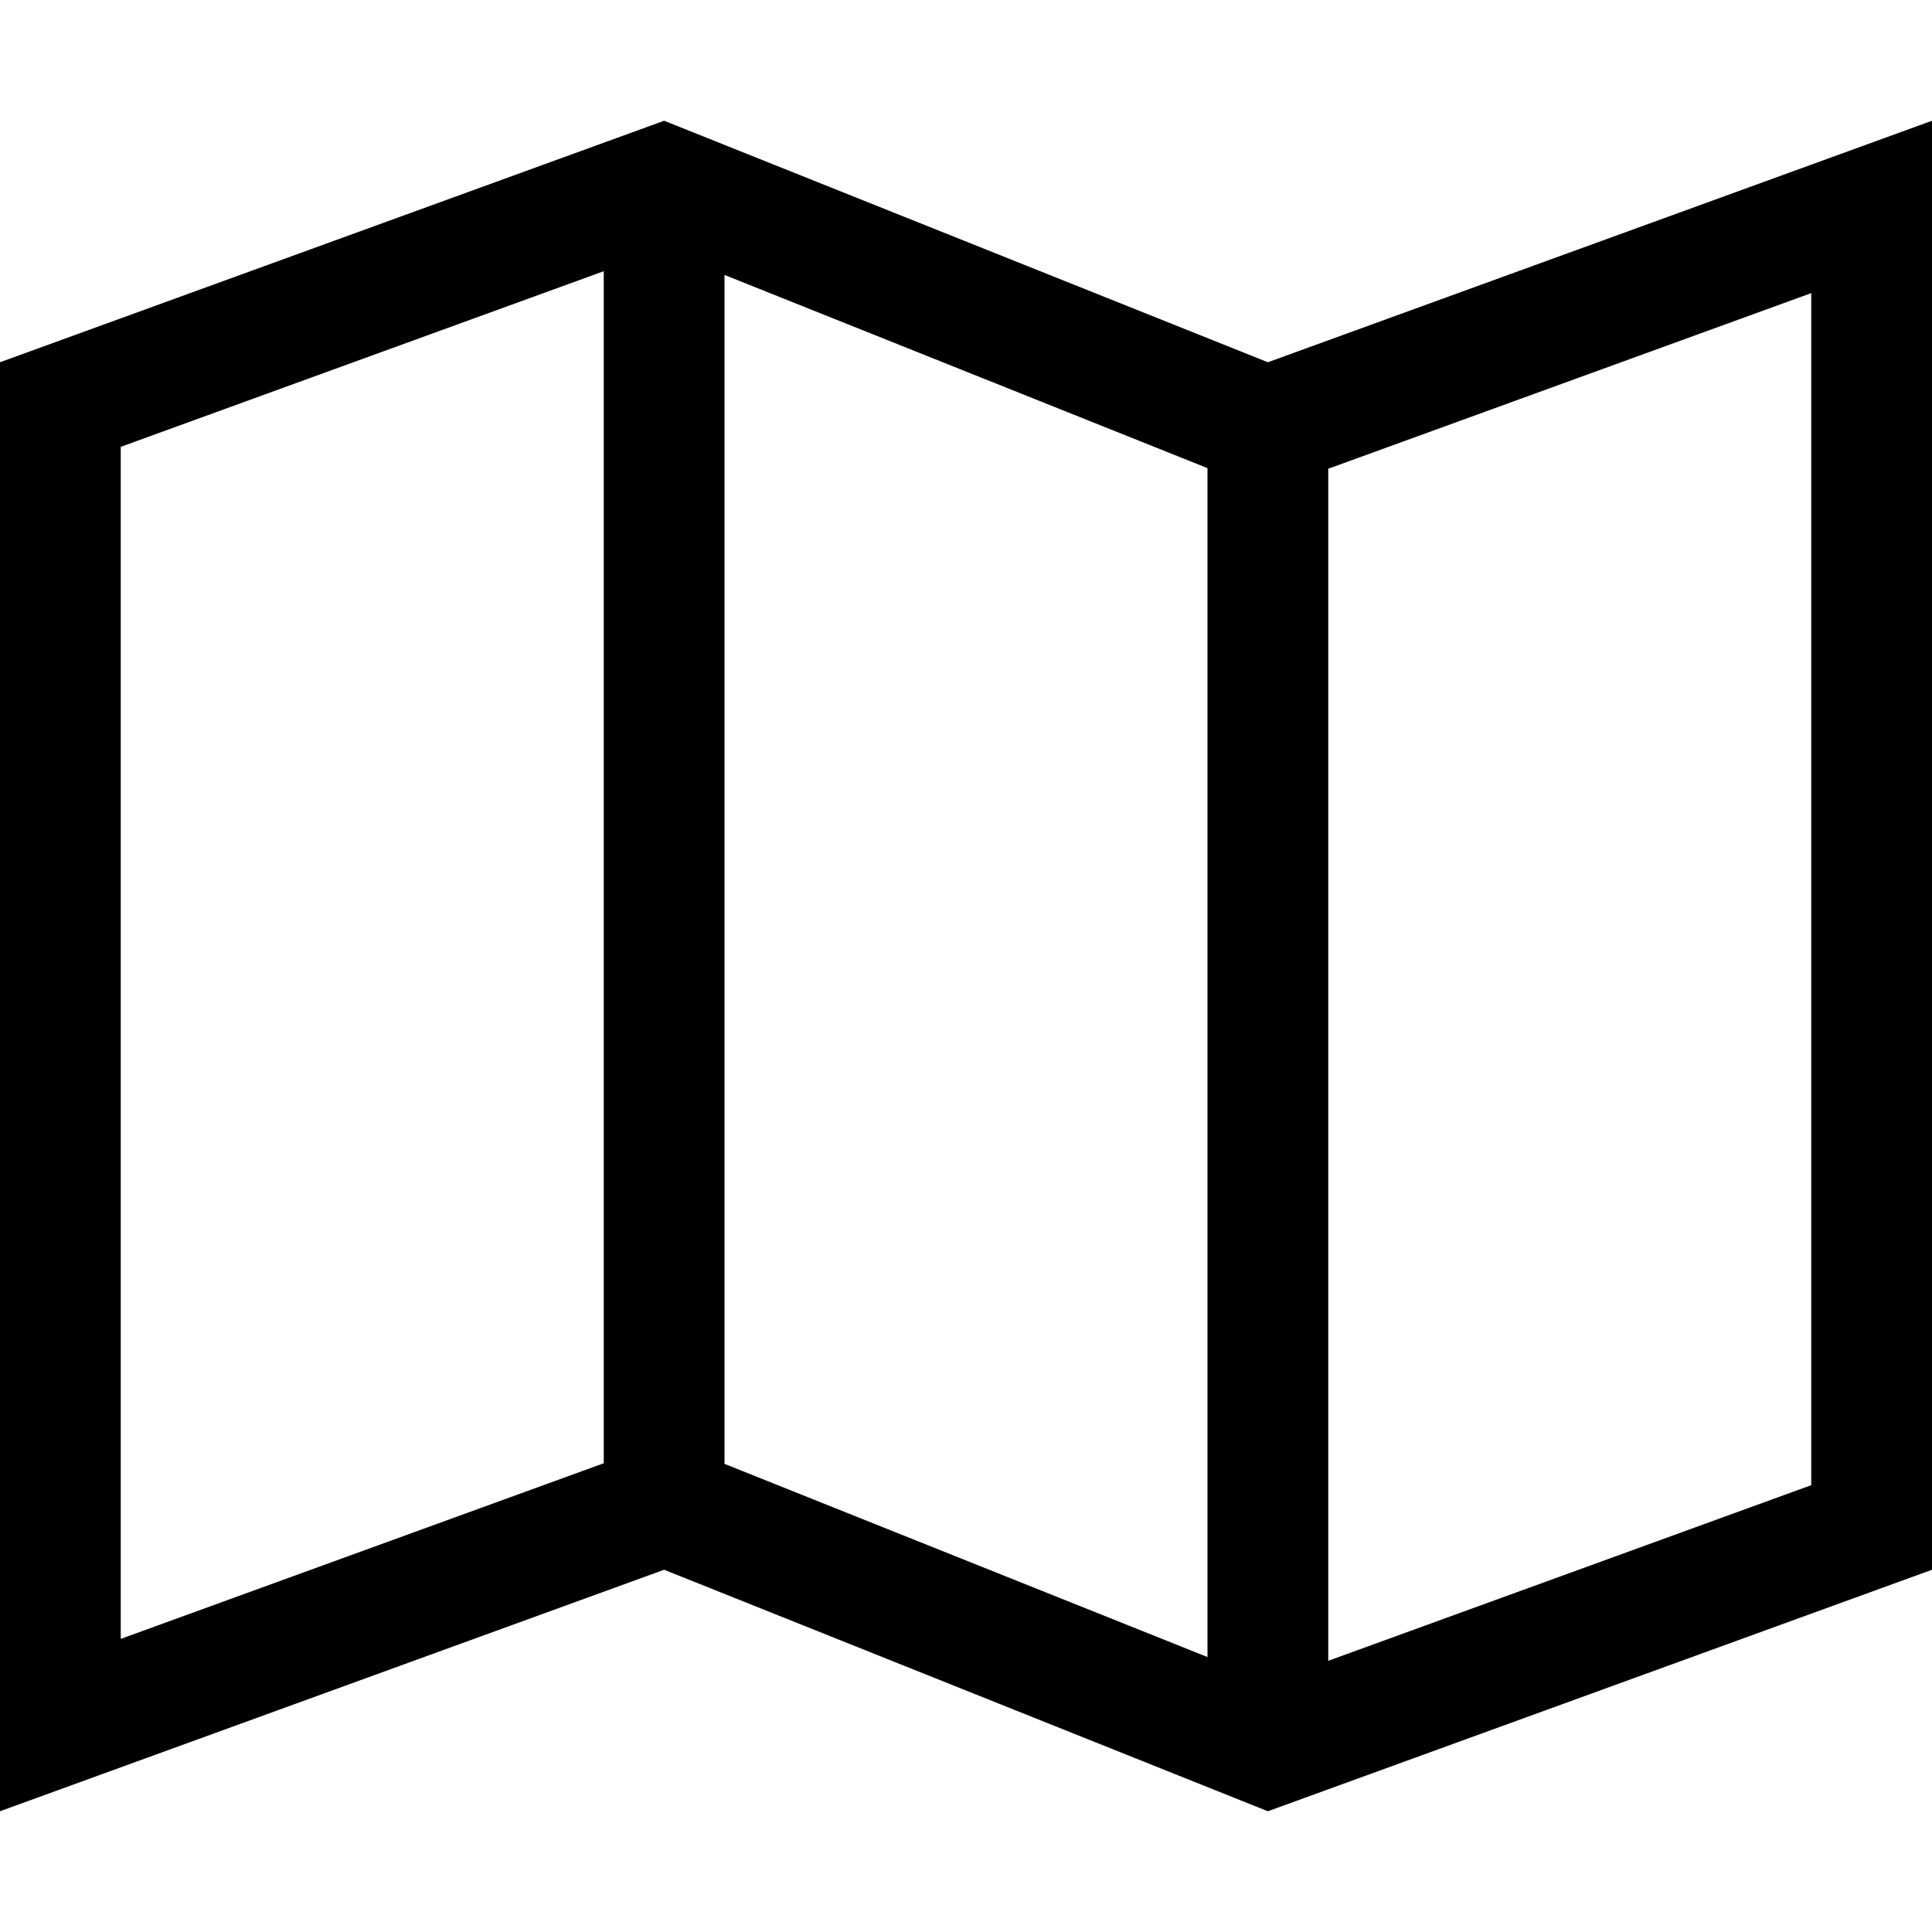
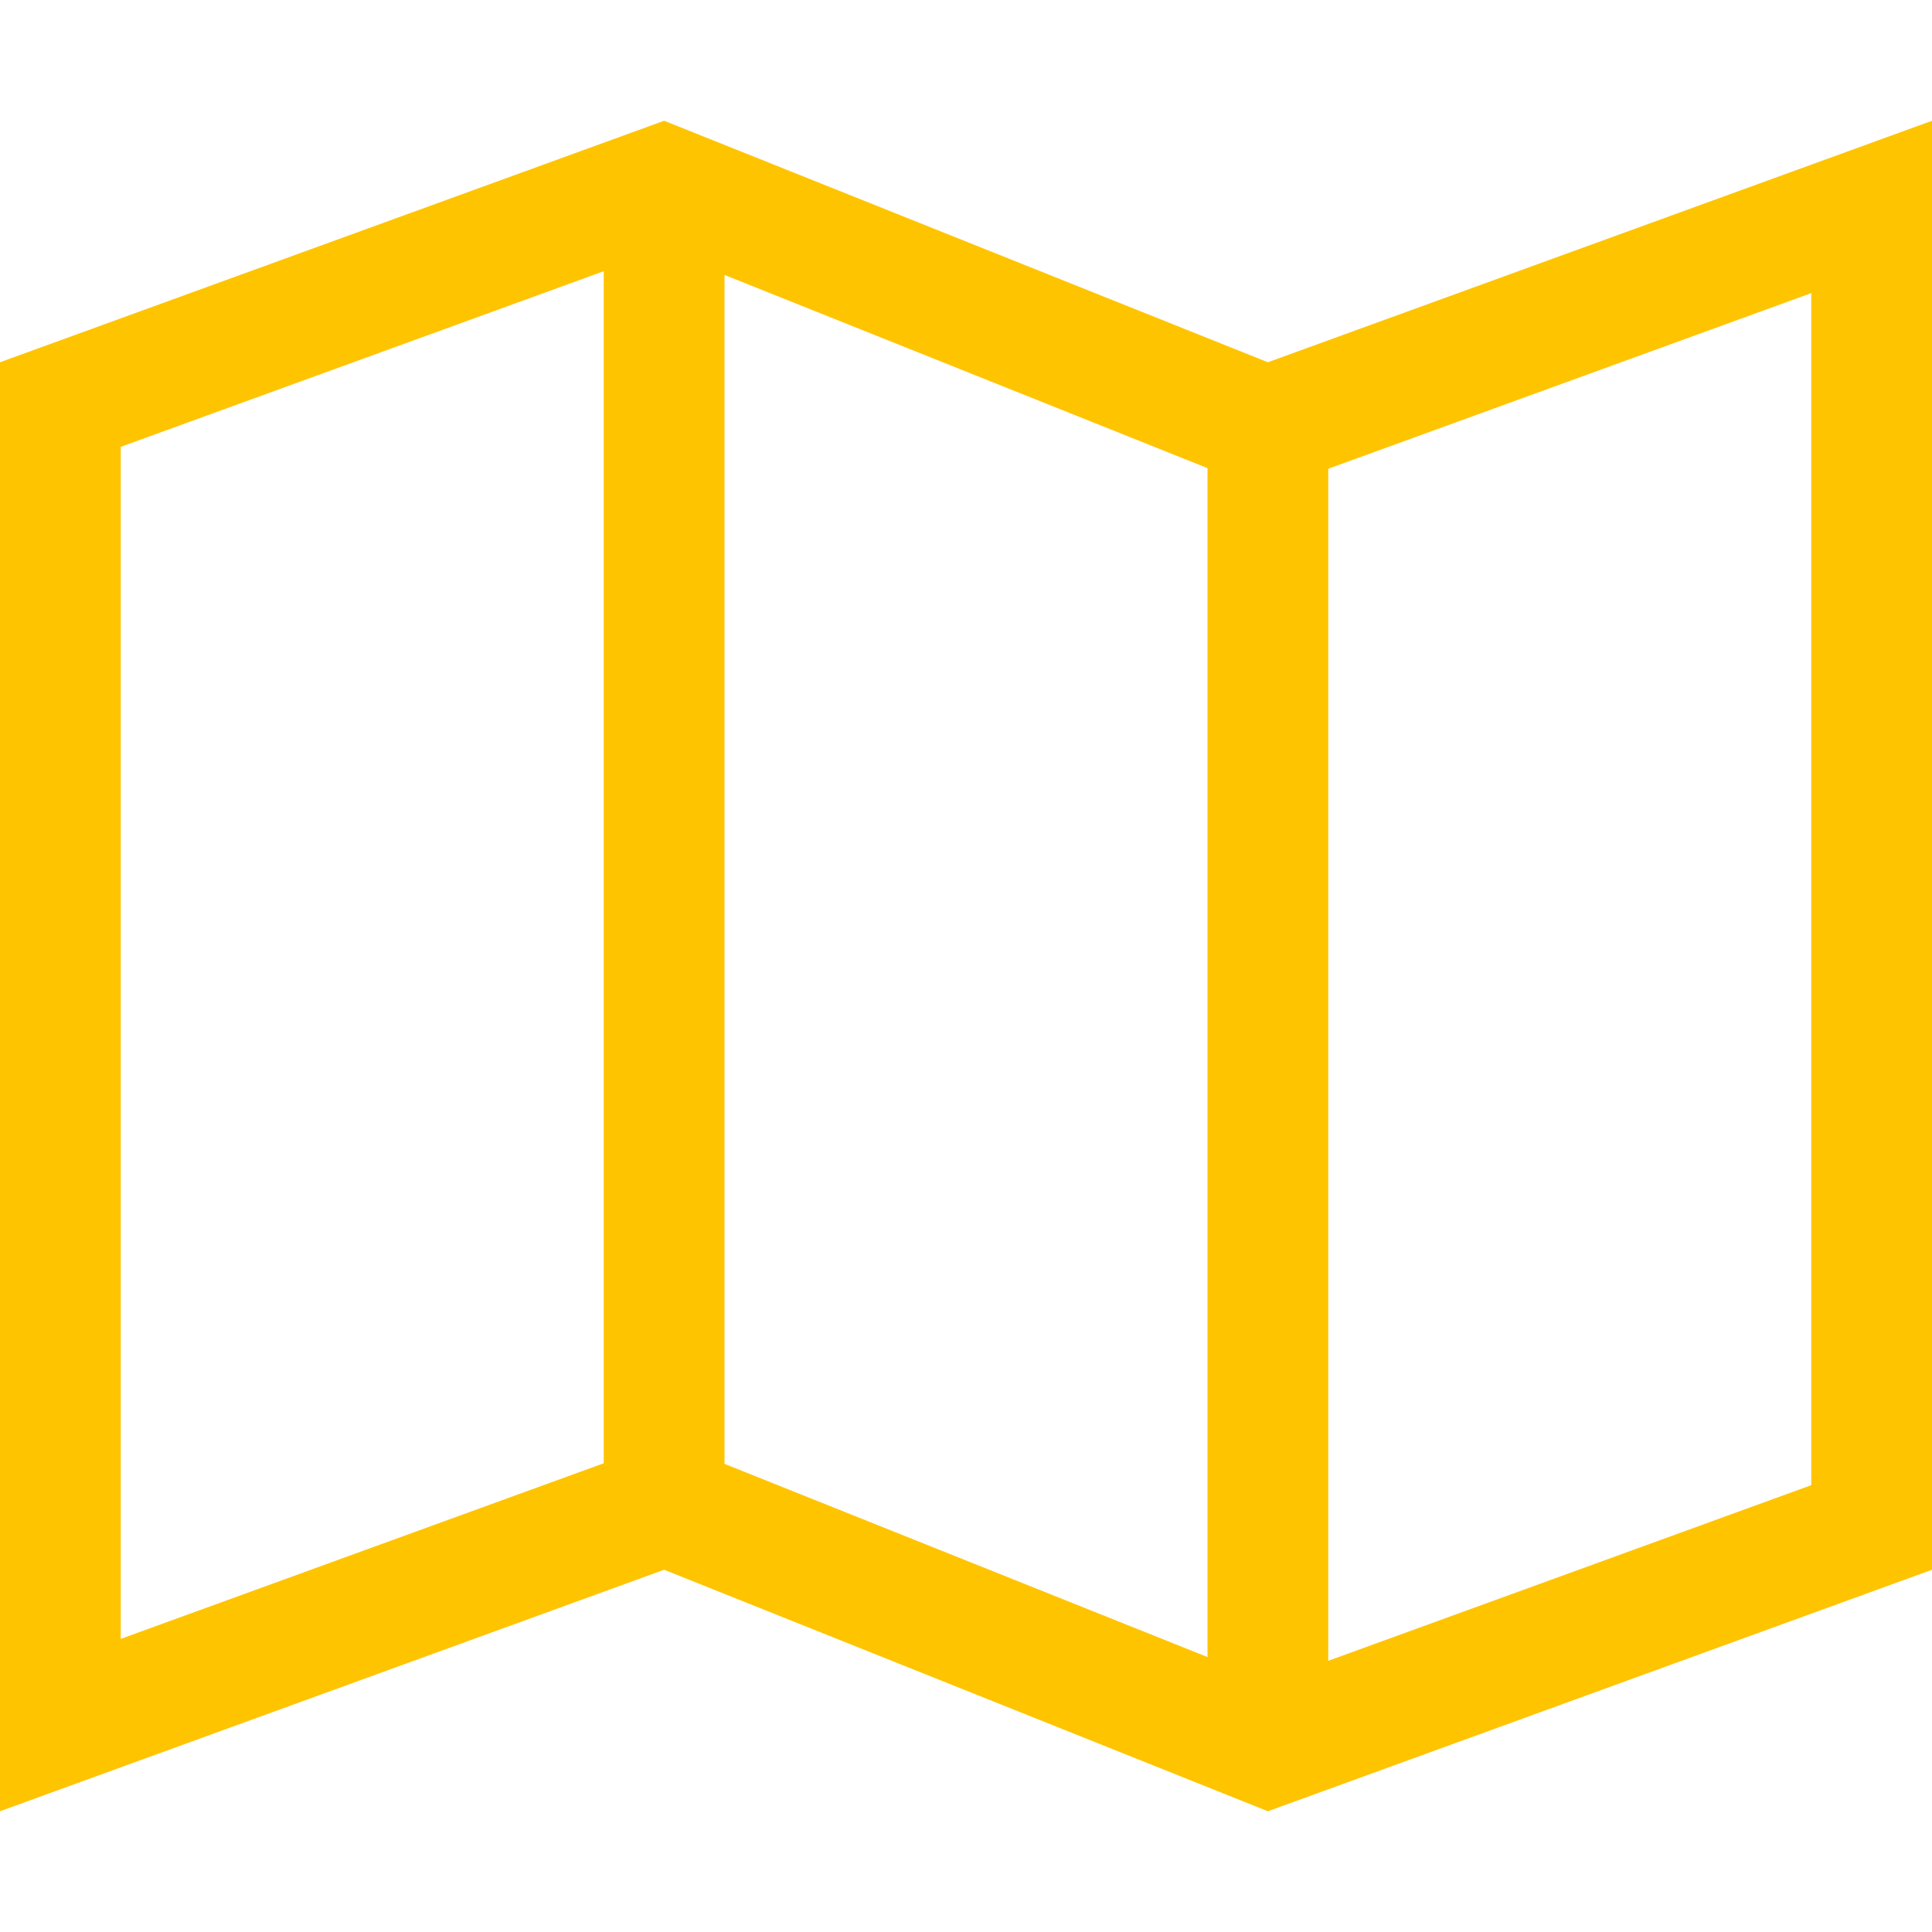
<svg xmlns="http://www.w3.org/2000/svg" version="1.1" width="32" height="32" viewBox="0 0 32 32">
-   <path d="M21 6l-10-4-11 4v24l11-4 10 4 11-4v-24l-11 4zM12 4.554l8 3.2v19.692l-8-3.2v-19.692zM2 7.401l8-2.909v19.744l-8 2.909v-19.744zM30 24.599l-8 2.909v-19.744l8-2.909v19.744z" />
+   <path fill="#ffc400" d="M21 6l-10-4-11 4v24l11-4 10 4 11-4v-24l-11 4zM12 4.554l8 3.2v19.692l-8-3.2v-19.692zM2 7.401l8-2.909v19.744l-8 2.909v-19.744zM30 24.599l-8 2.909v-19.744l8-2.909v19.744z" />
</svg>
